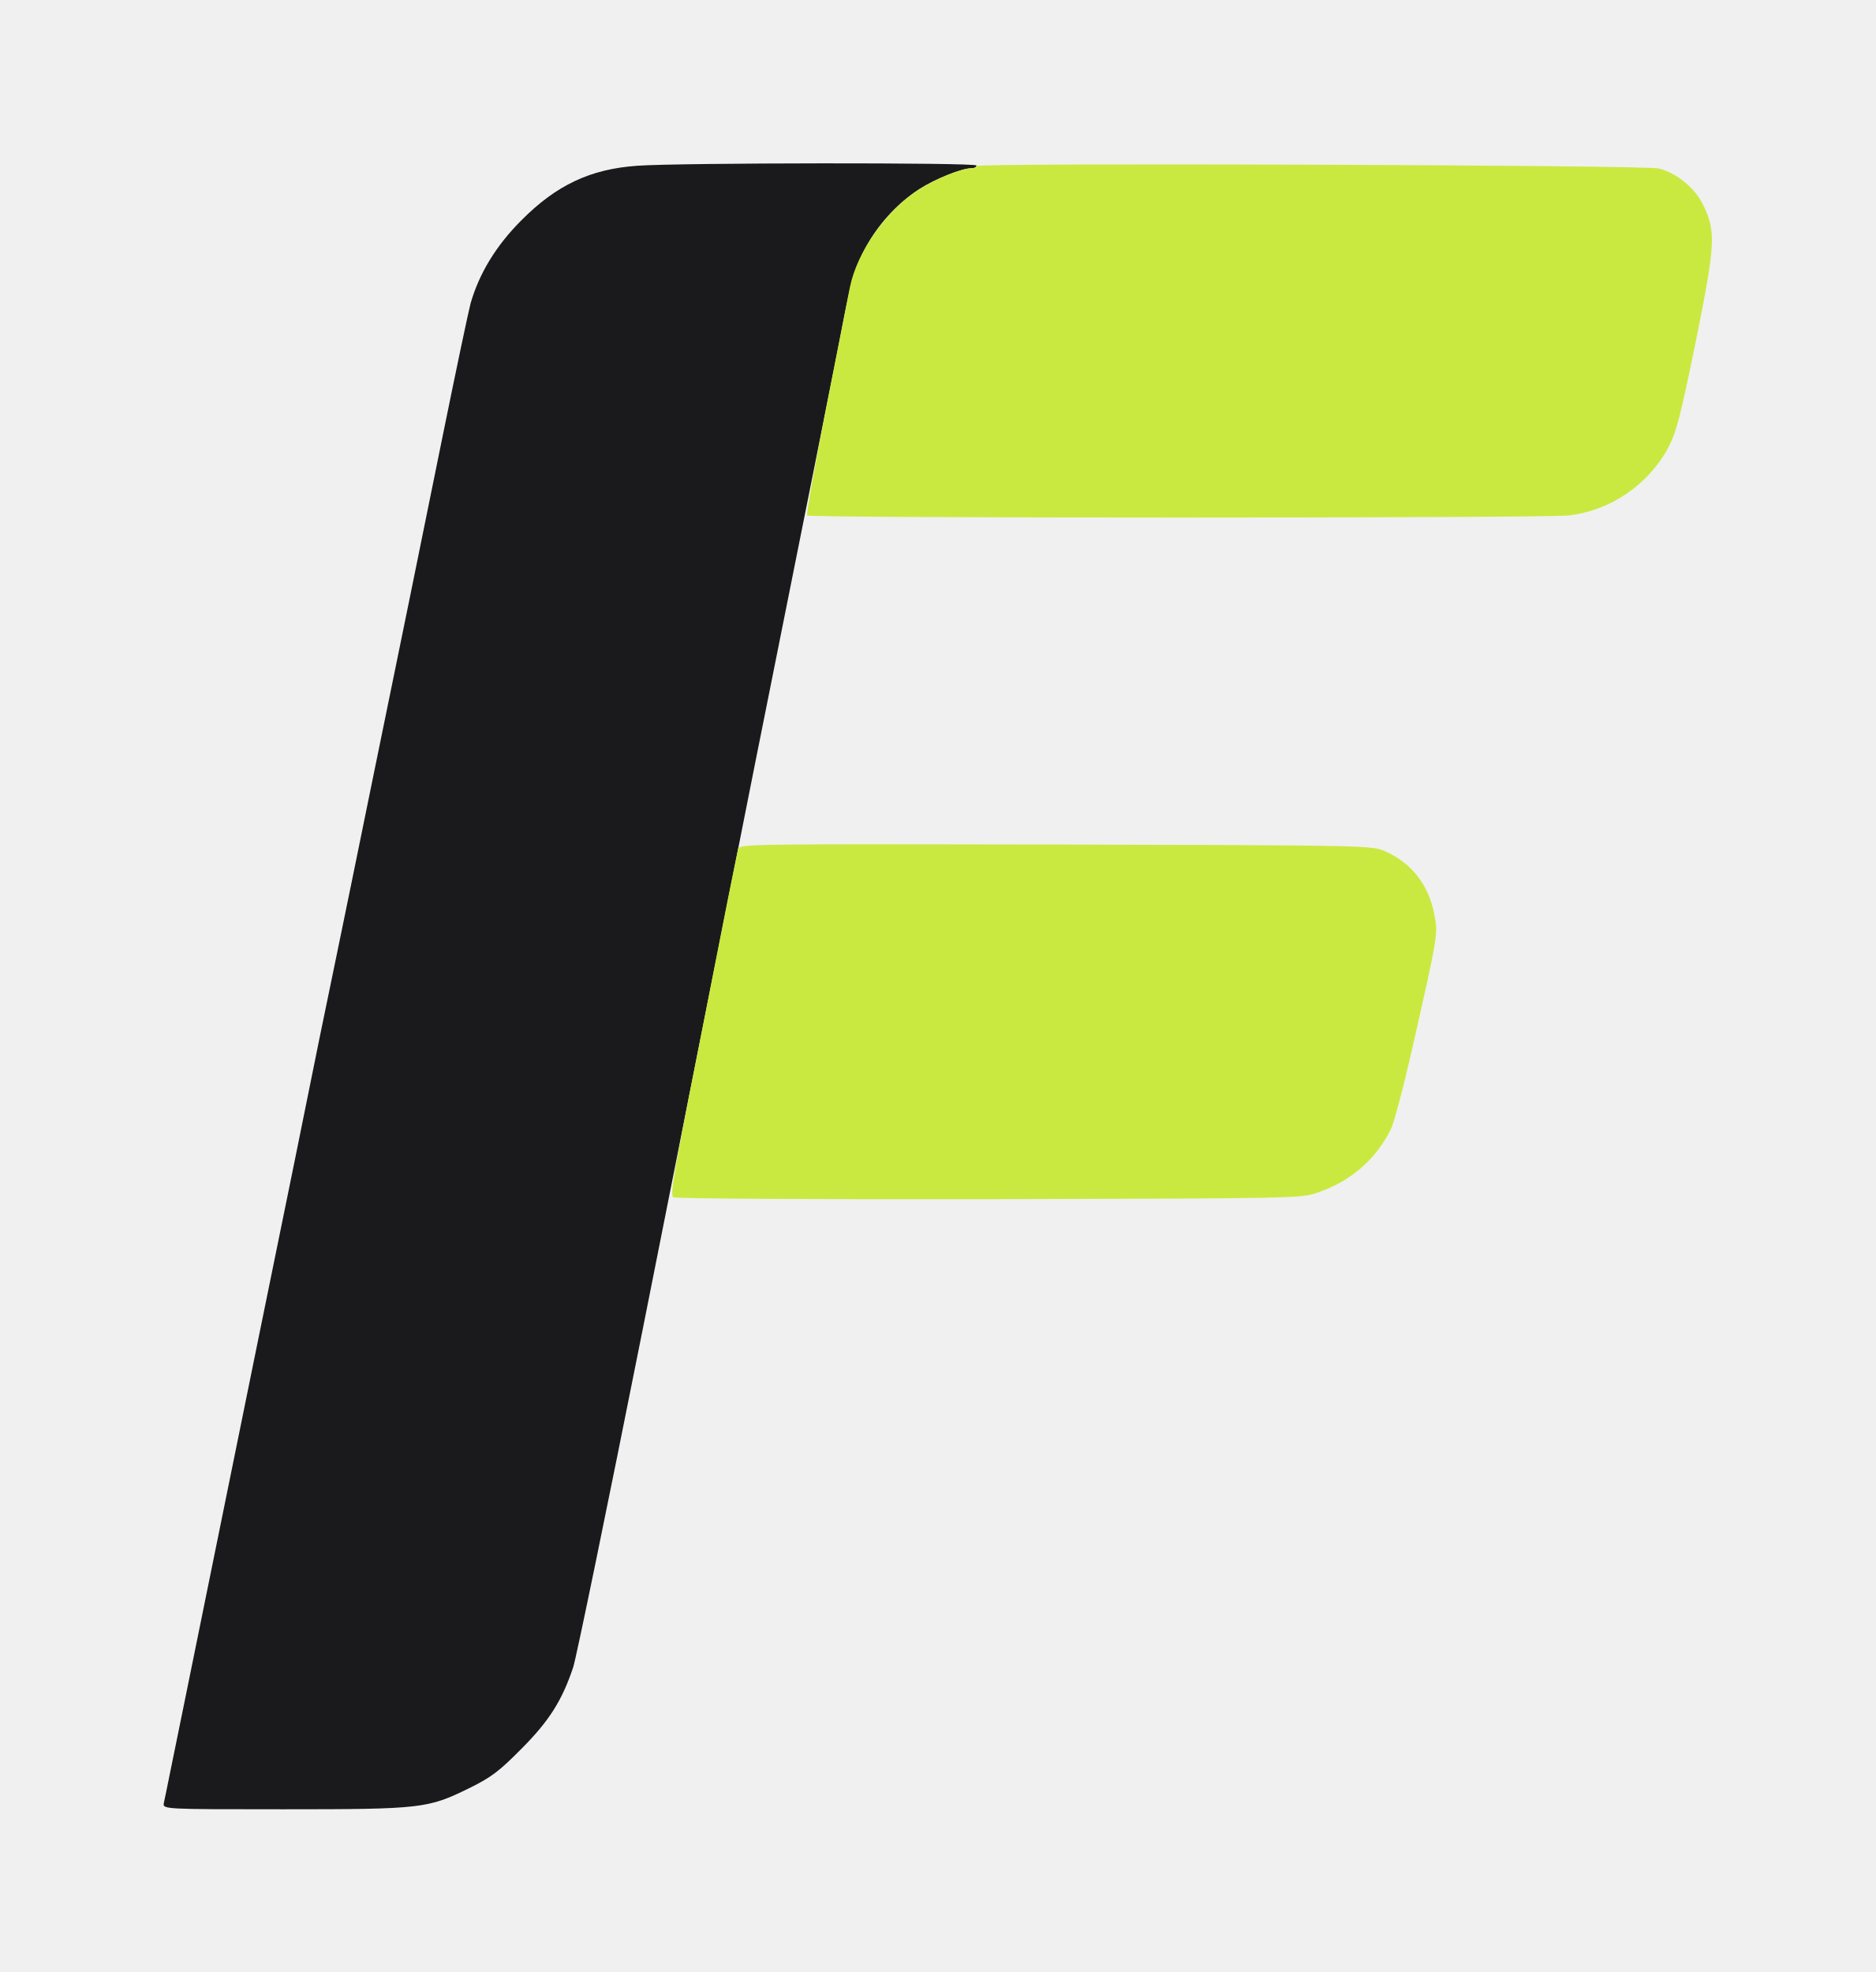
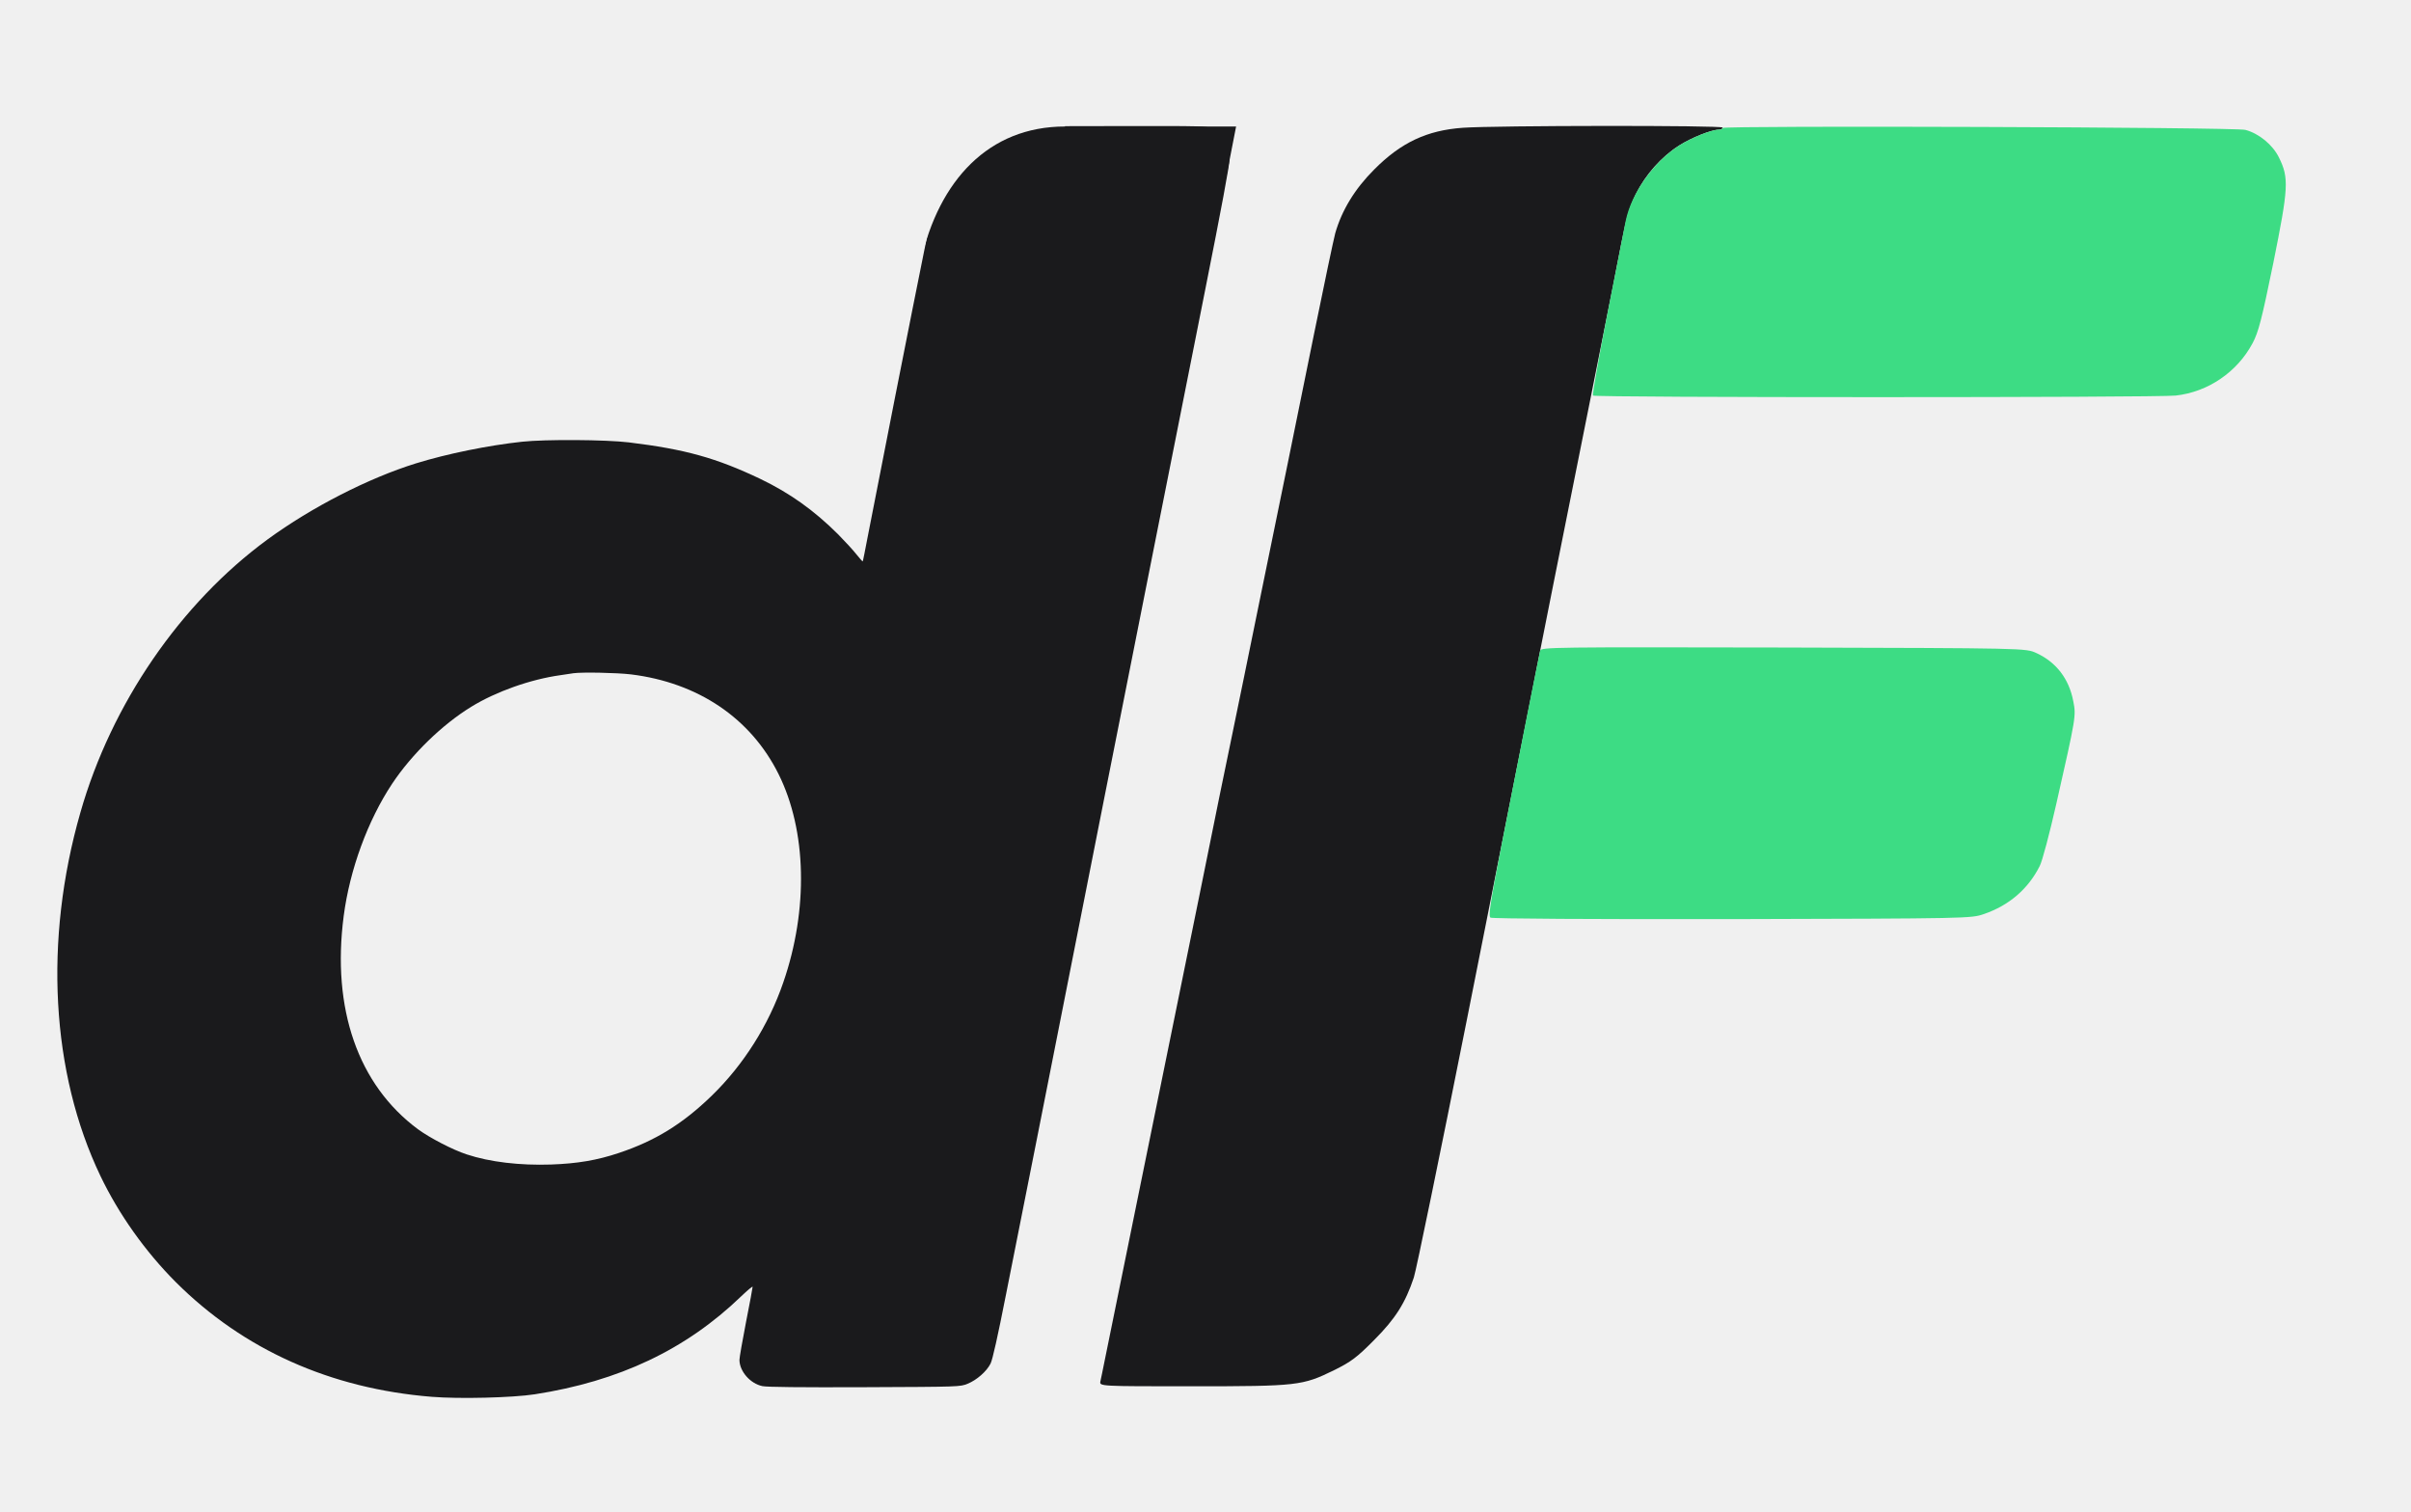
- <svg xmlns="http://www.w3.org/2000/svg" viewBox="0 0 680 715" role="img">
-   <g transform="translate(0,715) scale(0.1,-0.1)">
-     <path d="M2310 6549 c-170 -12 -293 -70 -420 -198 -92 -92 -153 -193 -184 -301 -8 -30 -53 -244 -100 -475 -47 -231 -103 -508 -125 -615 -22 -107 -81 -395 -131 -640 -50 -245 -108 -530 -130 -635 -22 -104 -92 -446 -155 -760 -64 -313 -188 -921 -275 -1350 -87 -429 -166 -816 -175 -860 -9 -44 -18 -90 -21 -102 -4 -23 -4 -23 433 -23 502 0 524 3 673 76 81 40 109 61 190 143 101 101 148 176 188 296 11 33 124 582 251 1220 127 638 310 1561 407 2050 98 490 204 1021 236 1180 32 160 72 360 88 445 24 124 38 171 69 235 46 92 120 176 205 230 58 37 153 75 188 75 10 0 18 4 18 10 0 11 -1079 10 -1230 -1z" fill="#1a1a1c" />
-     <path d="M3540 6548 c0 -5 -8 -8 -18 -8 -35 0 -130 -38 -188 -75 -121 -77 -227 -228 -253 -357 -6 -29 -44 -226 -86 -437 -41 -211 -73 -387 -69 -390 10 -10 2671 -10 2759 0 153 17 291 111 364 248 28 53 43 111 98 379 72 358 75 402 27 500 -30 61 -95 114 -159 131 -47 13 -2475 21 -2475 9z M2676 4073 c-2 -10 -30 -144 -60 -298 -30 -154 -85 -432 -122 -619 -54 -278 -64 -340 -53 -347 8 -5 499 -8 1144 -7 1125 3 1130 3 1192 24 119 41 209 118 264 227 12 22 47 155 79 296 93 411 94 415 80 485 -20 106 -81 185 -175 228 -50 23 -50 23 -1197 26 -1090 2 -1147 2 -1152 -15z" fill="#cae940" />
+ <svg xmlns="http://www.w3.org/2000/svg" viewBox="0 0 1141.464 715.8" role="img">
+   <defs>
+     <mask id="pincel-logo_solo" maskUnits="userSpaceOnUse" x="-600" y="-100" width="1900" height="900">
+       <g transform="translate(-461.564 -0.4)">
+         <rect x="-100" y="-100" width="1400" height="900" fill="#fff" />
+         <path d="M508.95 59.90 C474.95 59.90 452.75 83.90 444.65 119.90 L414.65 119.90 L414.65 29.90 L508.95 29.90 Z" fill="#000" />
+       </g>
+     </mask>
+   </defs>
+   <g id="d" transform="translate(59.65 59.65) scale(1) translate(-59.65 -59.65)">
+     <g transform="translate(461.564 0.4)">
+       <g transform="translate(123.865 59.500) scale(1.0619) translate(-123.865 -59.500)">
+         <g mask="url(#pincel-logo_solo)">
+           <g transform="translate(-401.914 59.25) scale(0.587166)">
+             <g transform="translate(0,966) scale(0.1,-0.1)">
+               <path d="M7266 9643 c-235 -50 -438 -210 -551 -433 -46 -91 -61 -146 -129 -482 -79 -387 -380 -1915 -431 -2182 -20 -105 -37 -191 -39 -193 -1 -2 -23 23 -48 54 -25 32 -88 100 -139 152 -183 182 -365 312 -589 420 -336 160 -573 226 -1000 278 -175 21 -632 24 -810 5 -259 -28 -568 -91 -805 -164 -361 -112 -793 -333 -1128 -578 -661 -484 -1186 -1249 -1421 -2073 -279 -972 -223 -1977 152 -2761 140 -292 340 -573 572 -806 514 -513 1175 -809 1944 -871 210 -17 611 -7 781 19 640 99 1148 339 1568 744 48 46 87 79 87 72 0 -7 -22 -127 -50 -267 -27 -140 -50 -269 -50 -288 1 -87 82 -180 175 -199 35 -7 285 -10 776 -8 724 3 724 3 781 26 70 28 146 95 175 154 15 30 54 204 118 529 53 266 158 799 235 1184 76 385 191 966 255 1290 64 325 176 894 250 1265 74 371 236 1188 360 1815 124 627 309 1558 411 2068 124 622 185 950 185 992 0 105 -51 194 -134 234 -43 21 -54 21 -738 20 -574 0 -706 -3 -763 -16z m-2909 -4148 c510 -63 909 -333 1120 -757 214 -430 227 -1029 36 -1582 -112 -326 -303 -627 -544 -861 -222 -215 -429 -342 -704 -434 -167 -56 -317 -81 -516 -88 -237 -8 -465 19 -640 77 -107 35 -280 125 -370 191 -455 337 -656 915 -564 1619 46 353 183 726 368 1005 150 225 380 449 602 585 186 114 446 207 675 239 41 6 86 13 100 15 67 9 329 4 437 -9z" fill="#1a1a1c" />
+             </g>
+           </g>
+         </g>
+       </g>
+     </g>
+     <path transform="translate(585.429 59.900) scale(1.0619) translate(-585.429 -59.900)" d="M585.23 59.90 L579.38 89.90 L534.38 89.90 L540.23 59.90 Z" fill="#1a1a1c" />
+   </g>
+   <g transform="translate(461.564 0.4)">
+     <g transform="translate(0,715) scale(0.1,-0.1)">
+       <path d="M2310 6549 c-170 -12 -293 -70 -420 -198 -92 -92 -153 -193 -184 -301 -8 -30 -53 -244 -100 -475 -47 -231 -103 -508 -125 -615 -22 -107 -81 -395 -131 -640 -50 -245 -108 -530 -130 -635 -22 -104 -92 -446 -155 -760 -64 -313 -188 -921 -275 -1350 -87 -429 -166 -816 -175 -860 -9 -44 -18 -90 -21 -102 -4 -23 -4 -23 433 -23 502 0 524 3 673 76 81 40 109 61 190 143 101 101 148 176 188 296 11 33 124 582 251 1220 127 638 310 1561 407 2050 98 490 204 1021 236 1180 32 160 72 360 88 445 24 124 38 171 69 235 46 92 120 176 205 230 58 37 153 75 188 75 10 0 18 4 18 10 0 11 -1079 10 -1230 -1z" fill="#1a1a1c" />
+       <path d="M3540 6548 c0 -5 -8 -8 -18 -8 -35 0 -130 -38 -188 -75 -121 -77 -227 -228 -253 -357 -6 -29 -44 -226 -86 -437 -41 -211 -73 -387 -69 -390 10 -10 2671 -10 2759 0 153 17 291 111 364 248 28 53 43 111 98 379 72 358 75 402 27 500 -30 61 -95 114 -159 131 -47 13 -2475 21 -2475 9z M2676 4073 c-2 -10 -30 -144 -60 -298 -30 -154 -85 -432 -122 -619 -54 -278 -64 -340 -53 -347 8 -5 499 -8 1144 -7 1125 3 1130 3 1192 24 119 41 209 118 264 227 12 22 47 155 79 296 93 411 94 415 80 485 -20 106 -81 185 -175 228 -50 23 -50 23 -1197 26 -1090 2 -1147 2 -1152 -15z" fill="#3ddc84" />
+     </g>
  </g>
</svg>
